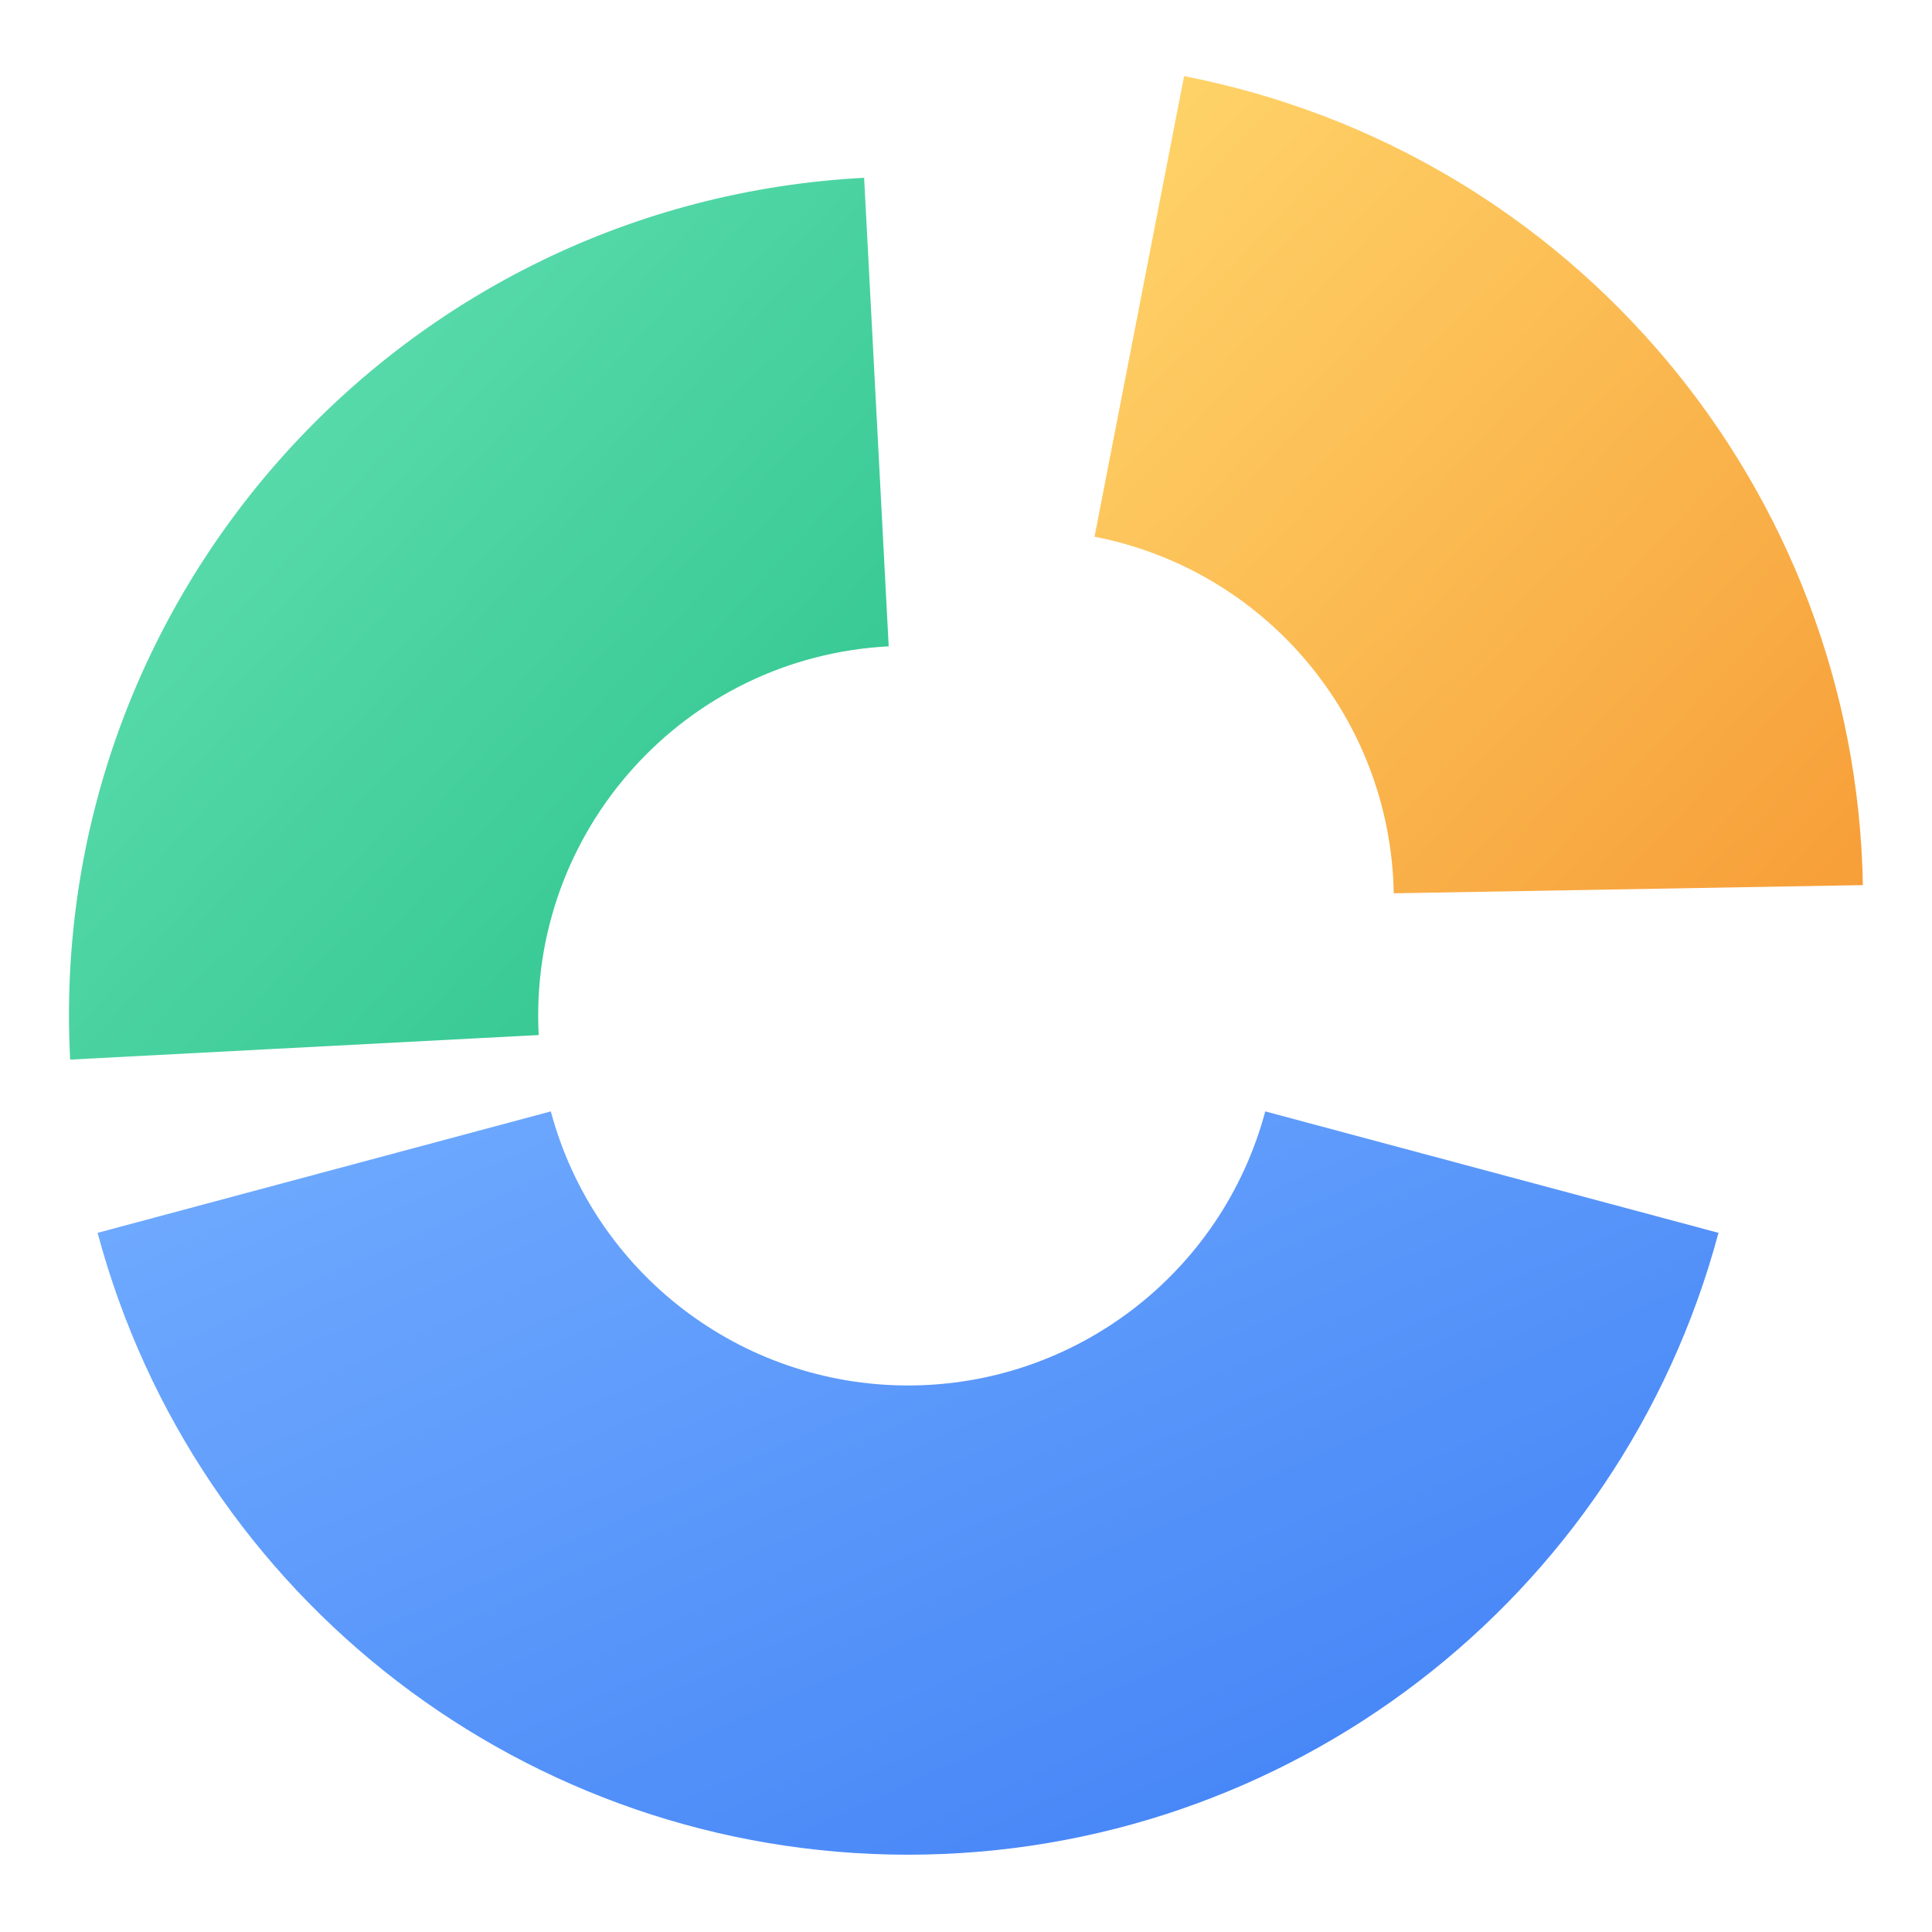
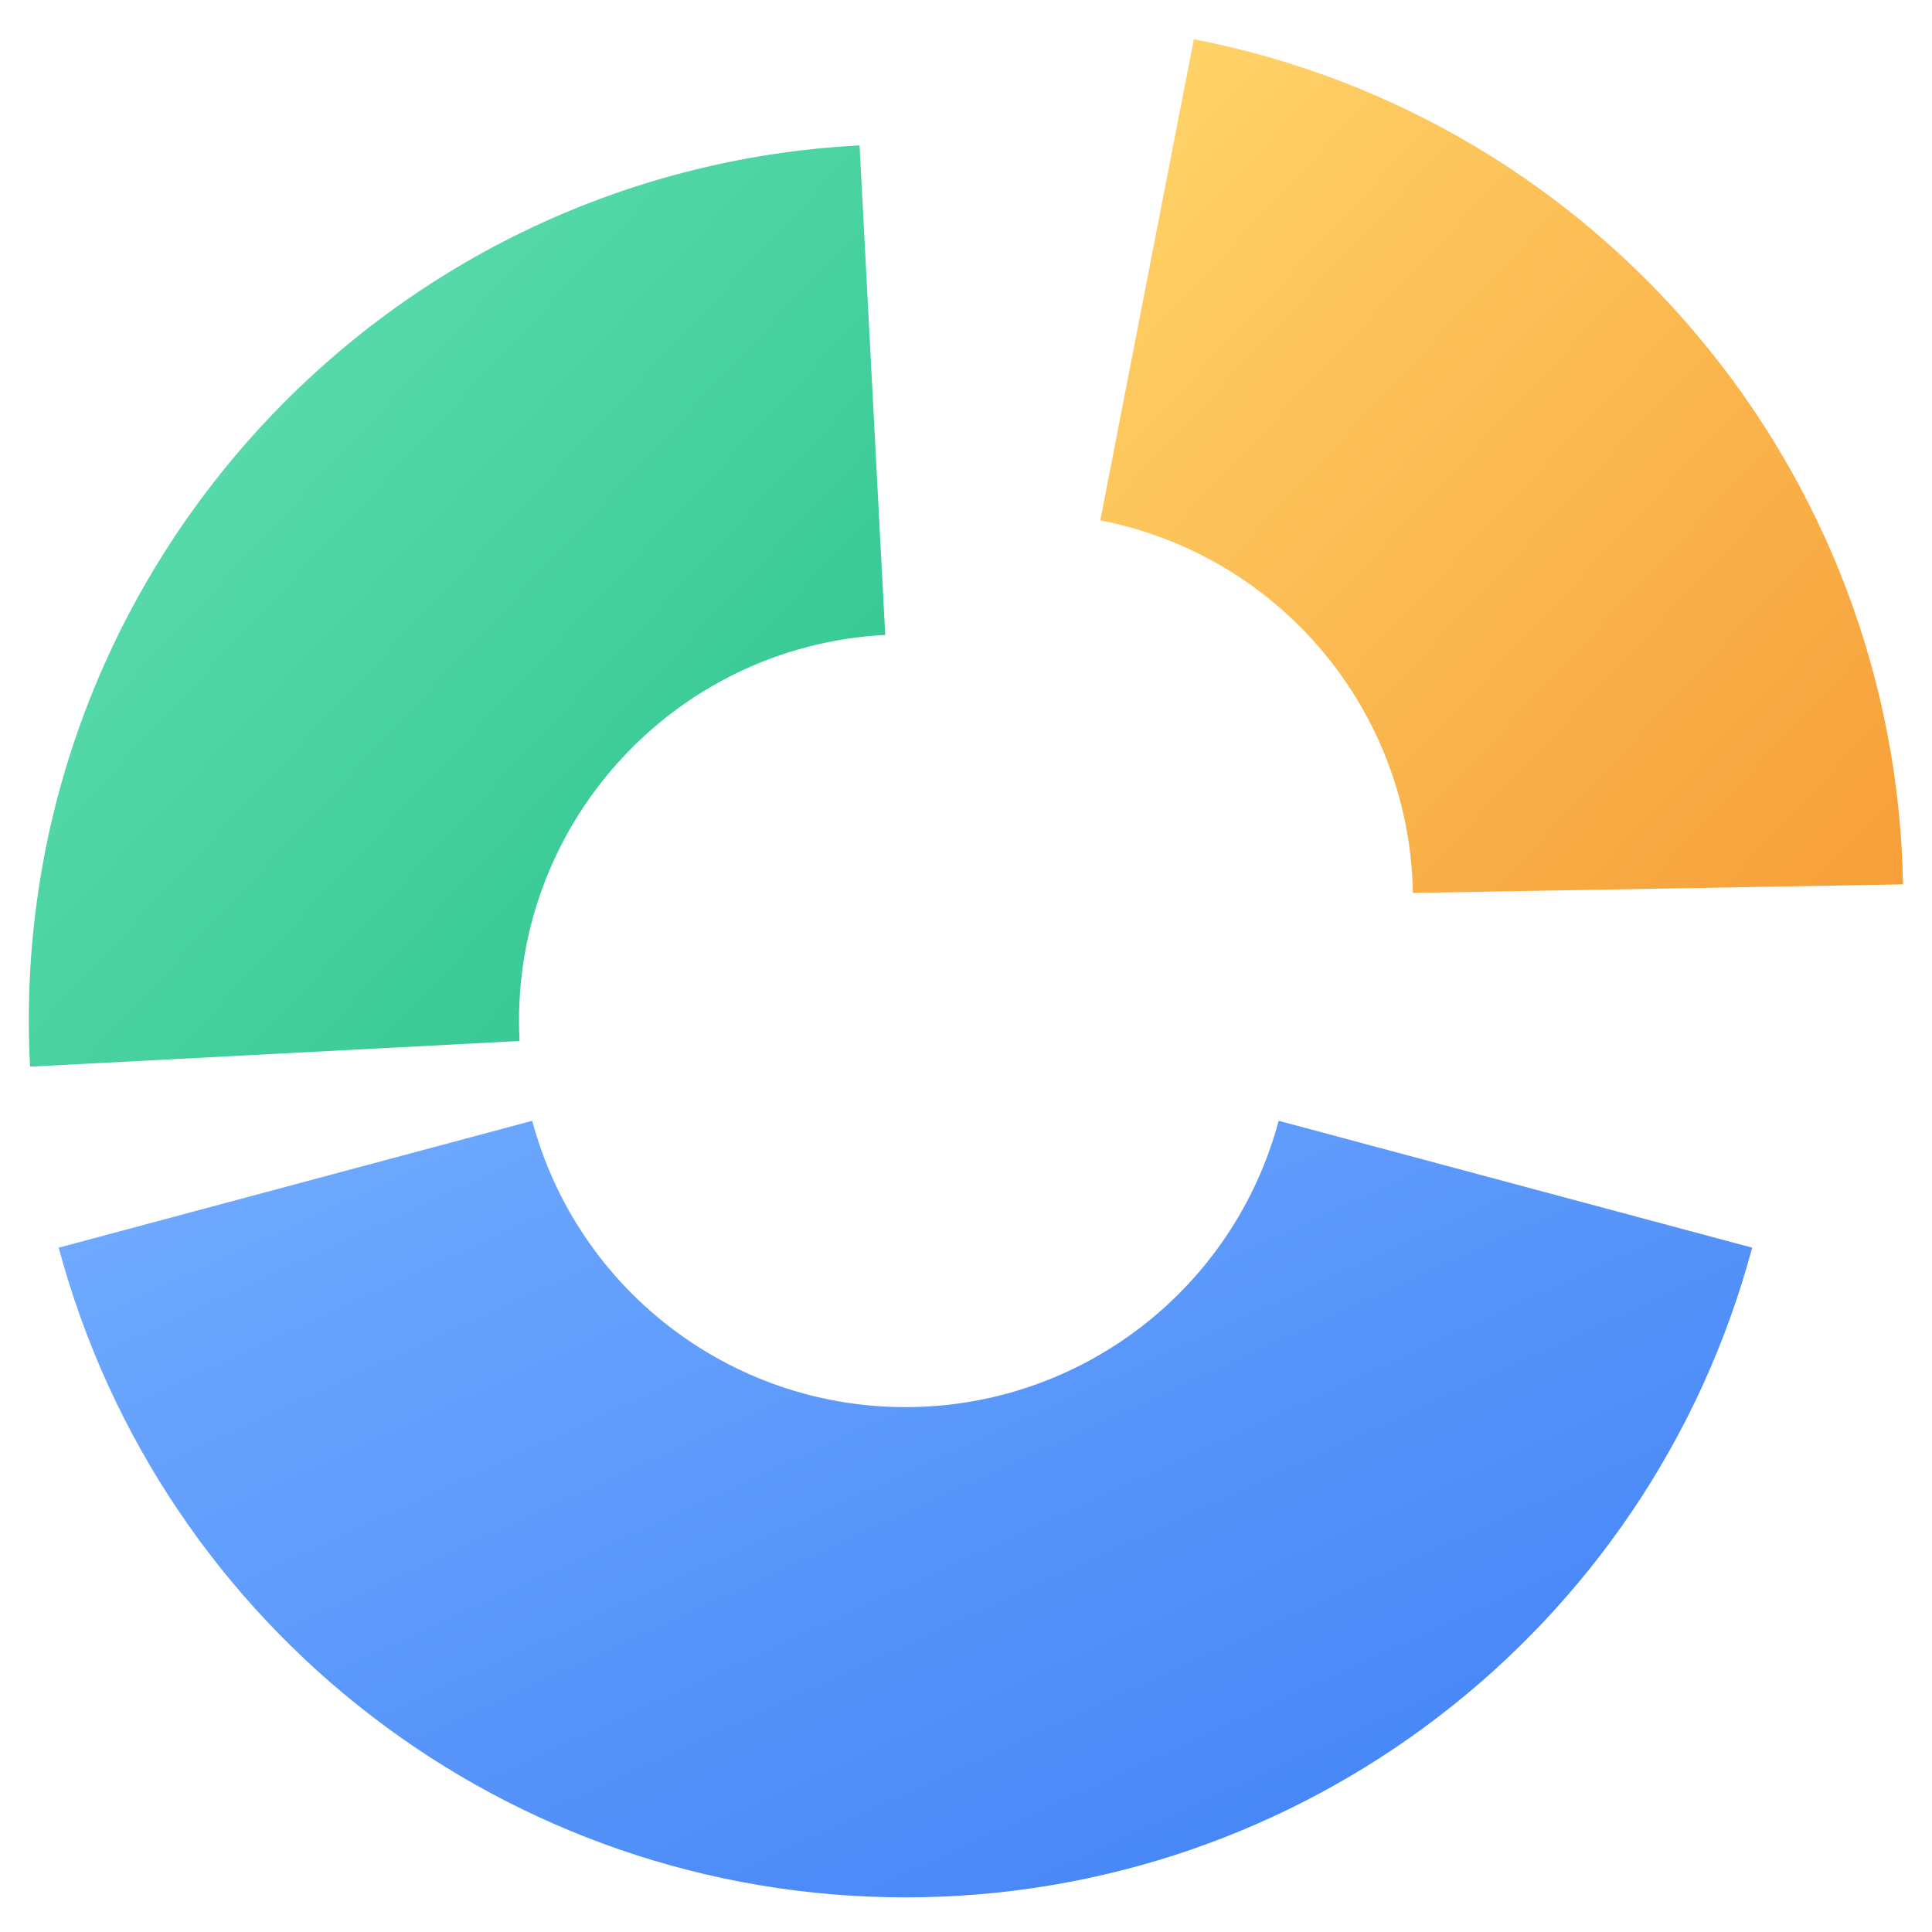
- <svg xmlns="http://www.w3.org/2000/svg" viewBox="173 154 700 700" width="700" height="700">
+ <svg xmlns="http://www.w3.org/2000/svg" viewBox="188 168 670 670" width="670" height="670">
  <defs>
    <linearGradient id="skyGrad" x1="0%" y1="0%" x2="100%" y2="100%">
      <stop offset="0%" stop-color="#72ADFF" />
      <stop offset="100%" stop-color="#3E7EF5" />
    </linearGradient>
    <linearGradient id="mintGrad" x1="0%" y1="0%" x2="100%" y2="100%">
      <stop offset="0%" stop-color="#69E3B6" />
      <stop offset="100%" stop-color="#2AC28B" />
    </linearGradient>
    <linearGradient id="butterGrad" x1="0%" y1="0%" x2="100%" y2="100%">
      <stop offset="0%" stop-color="#FFD66B" />
      <stop offset="100%" stop-color="#F79E38" />
    </linearGradient>
  </defs>
  <g>
    <path d="M 795.64 600.68 A 304.00 304.00 0 0 1 208.36 600.68 L 372.57 556.68 A 134.00 134.00 0 0 0 631.43 556.68 Z" fill="url(#skyGrad)" />
    <path d="M 198.42 537.91 A 304.00 304.00 0 0 1 486.09 218.42 L 494.99 388.18 A 134.00 134.00 0 0 0 368.18 529.01 Z" fill="url(#mintGrad)" />
    <path d="M 602.01 181.59 A 304.00 304.00 0 0 1 847.95 474.69 L 677.98 477.66 A 134.00 134.00 0 0 0 569.57 348.46 Z" fill="url(#butterGrad)" />
  </g>
</svg>
